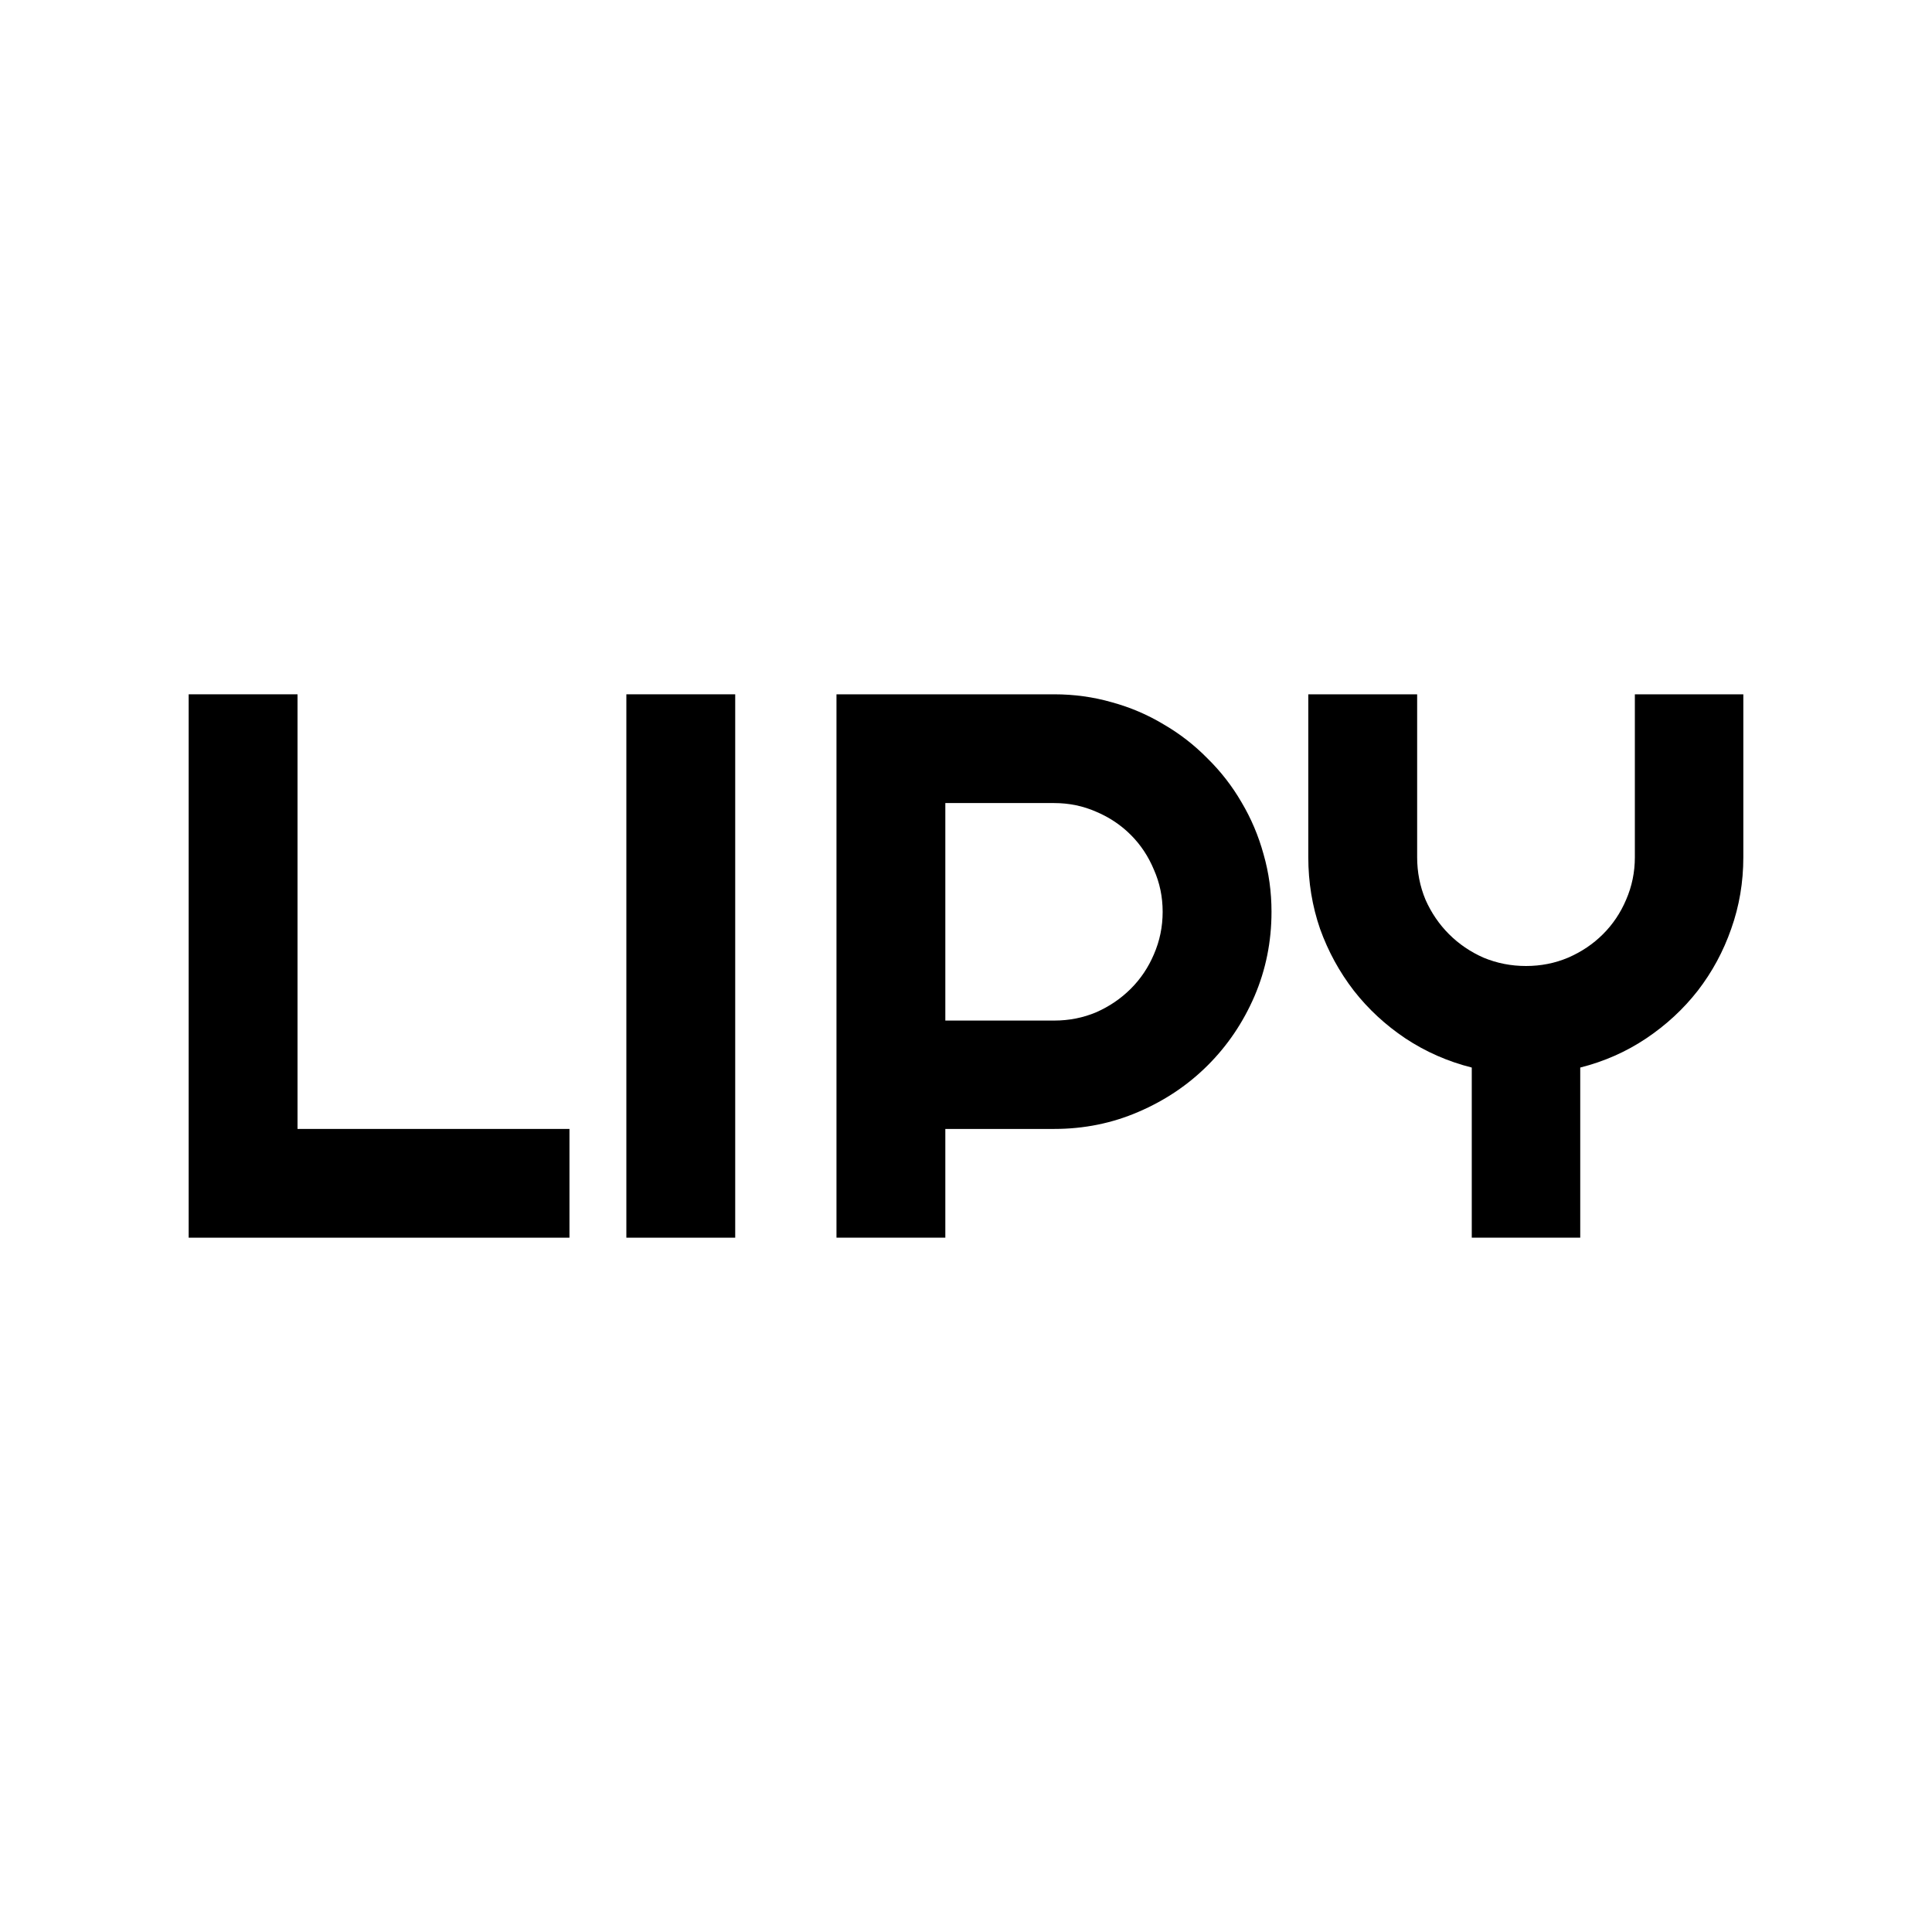
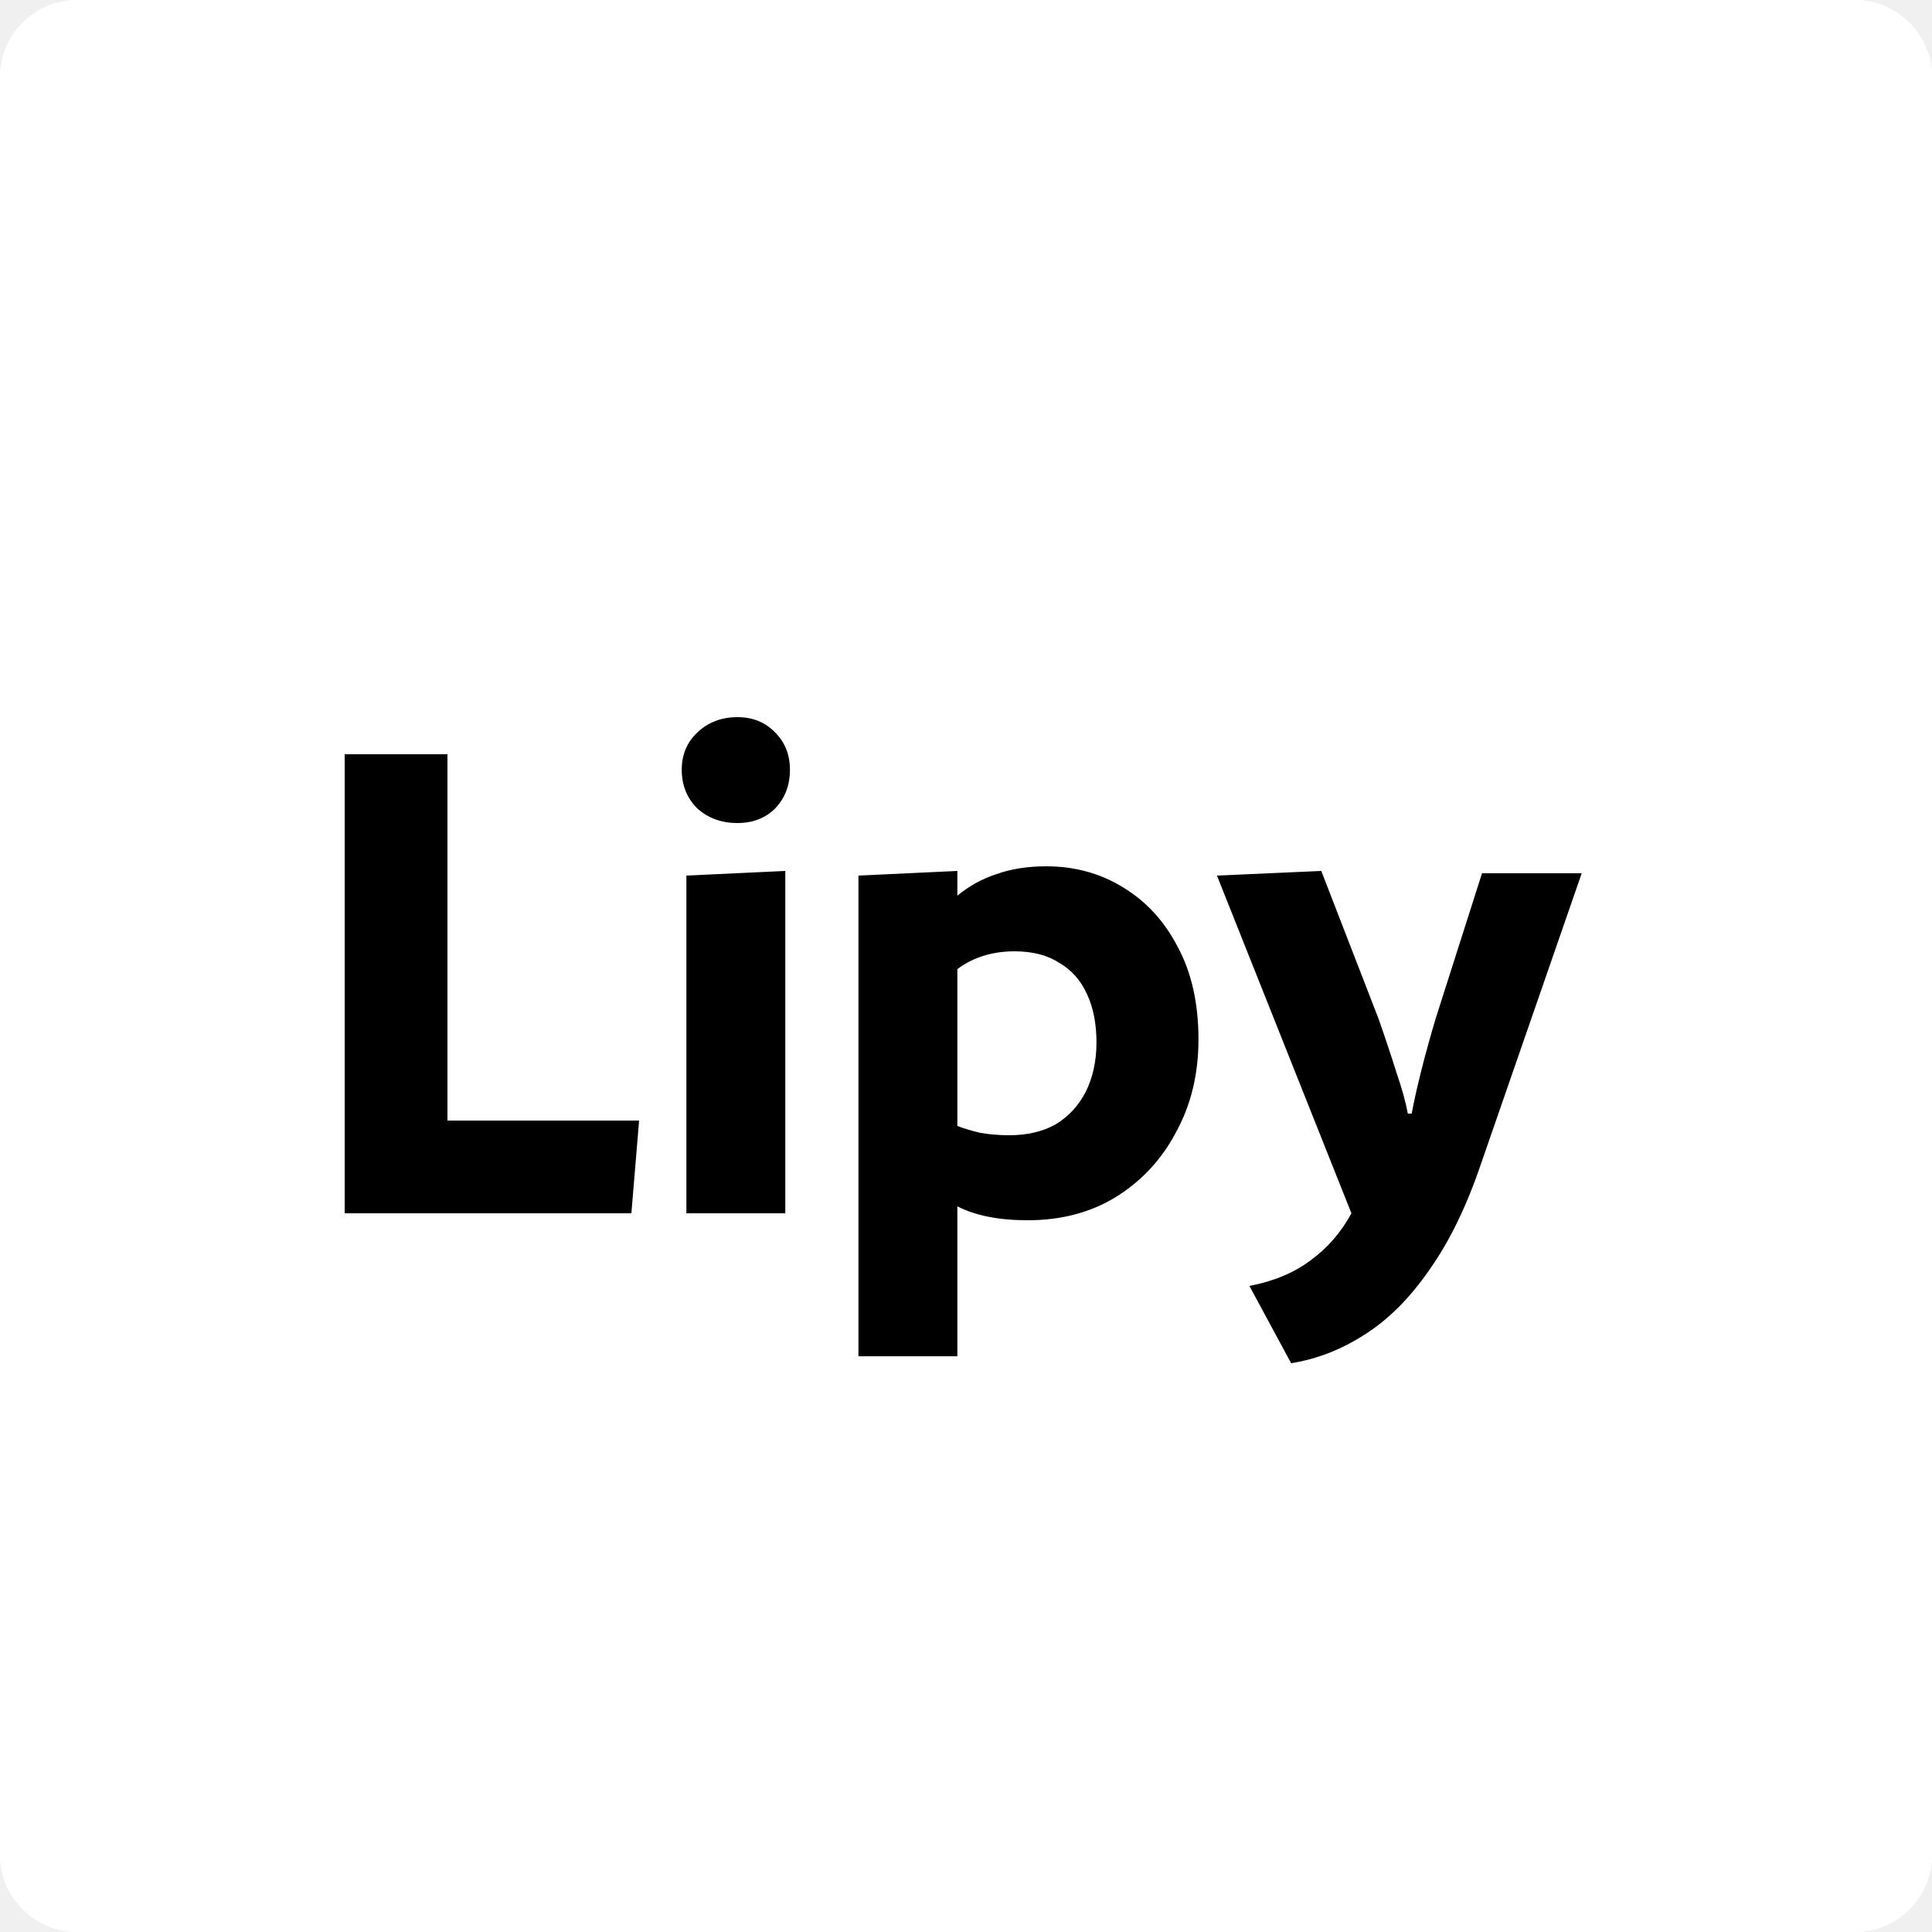
- <svg xmlns="http://www.w3.org/2000/svg" width="256" height="256" viewBox="0 0 256 256" fill="none">
-   <path d="M0 0H256V256H0V0Z" fill="white" />
-   <path d="M75.457 164H25V92H39.423V149.59H75.457V164Z" fill="black" />
-   <path d="M97.419 164H82.996V92H97.419V164Z" fill="black" />
-   <path d="M125.261 106.41V135.23H139.685C141.661 135.23 143.521 134.862 145.263 134.126C147.005 133.356 148.53 132.318 149.836 131.013C151.143 129.707 152.165 128.184 152.902 126.444C153.673 124.669 154.058 122.795 154.058 120.82C154.058 118.845 153.673 116.987 152.902 115.247C152.165 113.473 151.143 111.933 149.836 110.628C148.53 109.322 147.005 108.301 145.263 107.565C143.521 106.795 141.661 106.41 139.685 106.41H125.261ZM125.261 164H110.838V92H139.685C142.331 92 144.878 92.352 147.324 93.054C149.769 93.724 152.048 94.695 154.158 95.966C156.303 97.205 158.246 98.711 159.988 100.485C161.764 102.226 163.271 104.167 164.511 106.31C165.784 108.452 166.756 110.745 167.426 113.188C168.13 115.632 168.481 118.176 168.481 120.82C168.481 124.77 167.728 128.502 166.22 132.017C164.712 135.498 162.652 138.544 160.038 141.155C157.425 143.766 154.359 145.824 150.841 147.331C147.357 148.837 143.638 149.59 139.685 149.59H125.261V164Z" fill="black" />
-   <path d="M209.39 164H195.017V141.456C191.834 140.653 188.902 139.364 186.222 137.59C183.575 135.816 181.297 133.707 179.387 131.264C177.477 128.787 175.986 126.059 174.914 123.079C173.875 120.067 173.356 116.904 173.356 113.59V92H187.78V113.59C187.78 115.565 188.148 117.439 188.885 119.213C189.656 120.954 190.695 122.477 192.001 123.782C193.308 125.088 194.832 126.126 196.575 126.895C198.35 127.632 200.226 128 202.203 128C204.18 128 206.039 127.632 207.782 126.895C209.557 126.126 211.099 125.088 212.405 123.782C213.712 122.477 214.734 120.954 215.471 119.213C216.241 117.439 216.627 115.565 216.627 113.59V92H231V113.59C231 116.904 230.464 120.067 229.392 123.079C228.353 126.059 226.879 128.787 224.969 131.264C223.06 133.707 220.781 135.816 218.134 137.59C215.488 139.364 212.573 140.653 209.39 141.456V164Z" fill="black" />
+ <svg xmlns="http://www.w3.org/2000/svg" width="250" height="250" viewBox="0 0 250 250" fill="none">
+   <rect width="250" height="250" rx="10" fill="white" />
+   <rect width="250" height="250" rx="10" fill="white" />
+   <path d="M44.6 157V97.6H57.9V145H82.7L81.7 157H44.6ZM95.417 92.8C97.417 92.8 99.05 93.467 100.317 94.8C101.584 96.067 102.217 97.667 102.217 99.6C102.217 101.6 101.584 103.267 100.317 104.6C99.05 105.867 97.417 106.5 95.417 106.5C93.35 106.5 91.617 105.867 90.217 104.6C88.884 103.267 88.217 101.6 88.217 99.6C88.217 97.667 88.884 96.067 90.217 94.8C91.617 93.467 93.35 92.8 95.417 92.8ZM101.617 112.7V157H88.817V113.3L101.617 112.7ZM155.083 134.5C155.083 138.967 154.116 142.967 152.183 146.5C150.316 150.033 147.716 152.833 144.383 154.9C141.116 156.9 137.316 157.9 132.983 157.9C129.249 157.9 126.216 157.3 123.883 156.1V175.5H111.083V113.3L123.883 112.7V115.9C125.416 114.633 127.116 113.7 128.983 113.1C130.849 112.433 132.983 112.1 135.383 112.1C139.049 112.1 142.349 113 145.283 114.8C148.283 116.6 150.649 119.167 152.383 122.5C154.183 125.833 155.083 129.833 155.083 134.5ZM141.883 134.9C141.883 132.5 141.483 130.433 140.683 128.7C139.883 126.9 138.683 125.533 137.083 124.6C135.549 123.6 133.616 123.1 131.283 123.1C128.416 123.1 125.949 123.867 123.883 125.4V145.7C124.749 146.033 125.749 146.333 126.883 146.6C128.083 146.8 129.316 146.9 130.583 146.9C132.916 146.9 134.916 146.433 136.583 145.5C138.249 144.5 139.549 143.1 140.483 141.3C141.416 139.433 141.883 137.3 141.883 134.9ZM204.673 113L191.673 150.5C189.807 156.033 187.573 160.633 184.973 164.3C182.44 167.967 179.64 170.767 176.573 172.7C173.573 174.633 170.407 175.867 167.073 176.4L161.673 166.4C164.807 165.8 167.44 164.7 169.573 163.1C171.773 161.5 173.54 159.467 174.873 157L157.473 113.3L170.973 112.7L178.373 131.8C179.24 134.267 180.007 136.567 180.673 138.7C181.407 140.833 181.907 142.633 182.173 144.1H182.673C182.94 142.633 183.34 140.833 183.873 138.7C184.407 136.567 185.04 134.267 185.773 131.8L191.773 113H204.673Z" fill="black" />
</svg>
